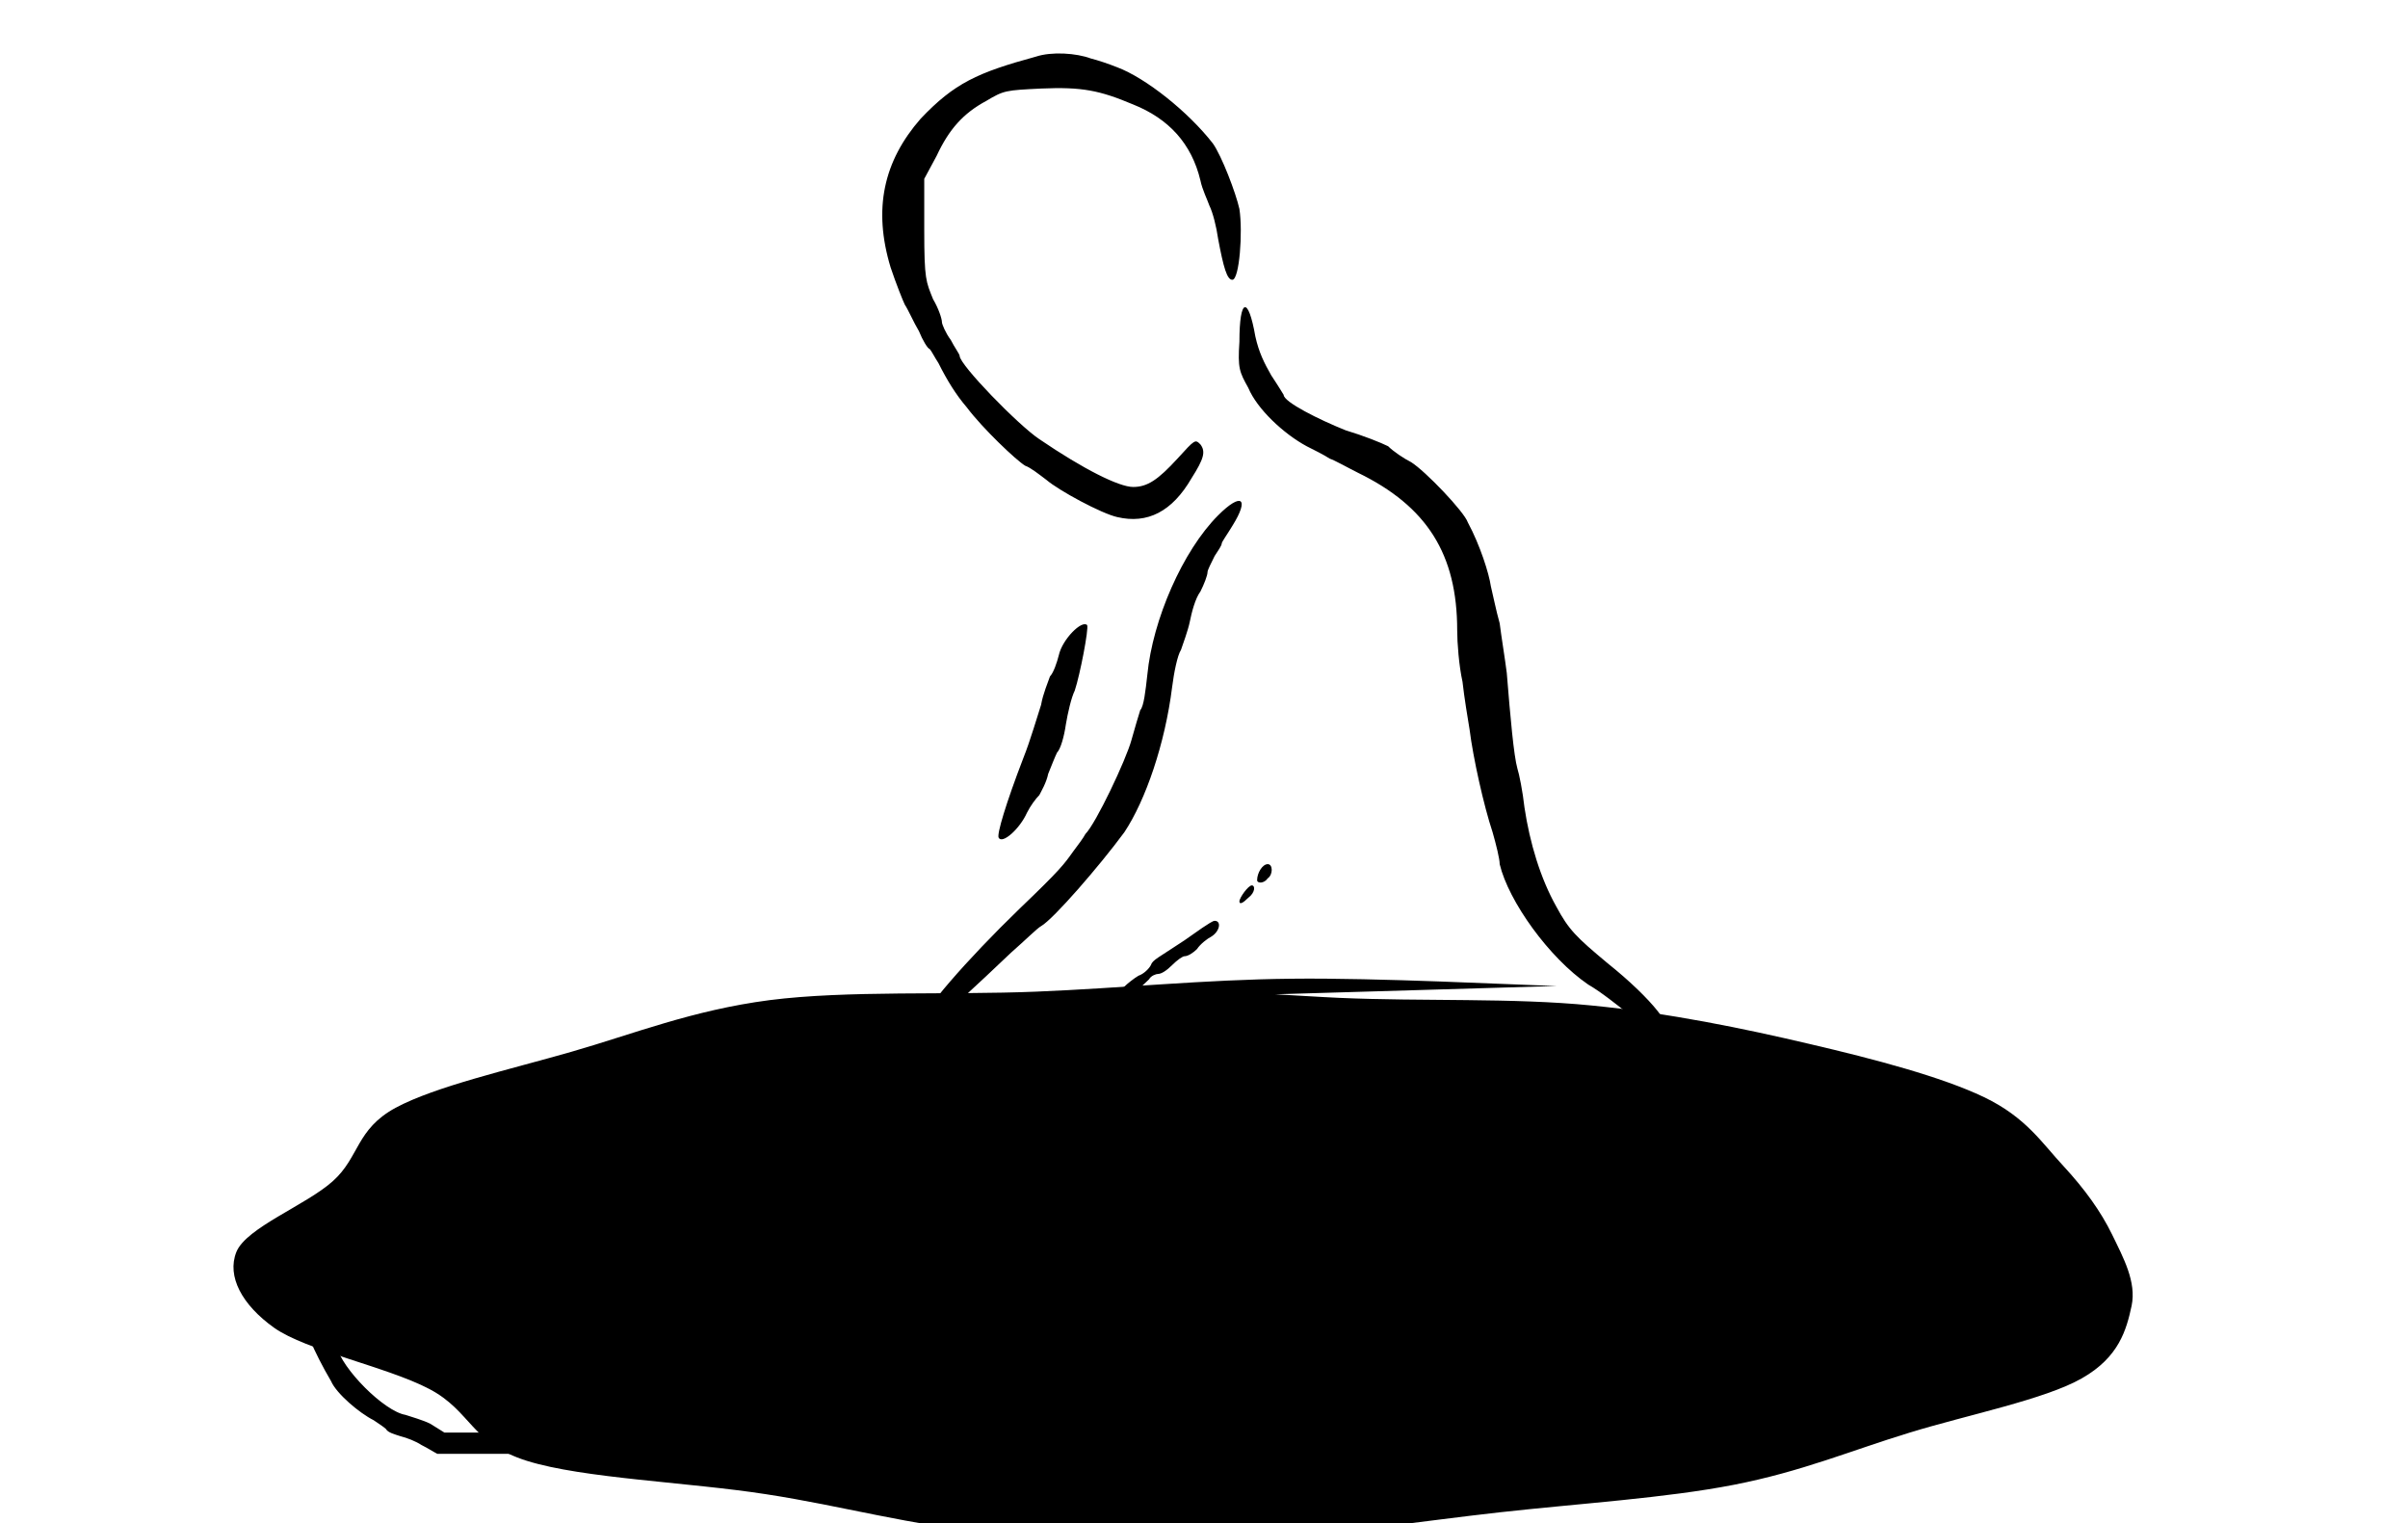
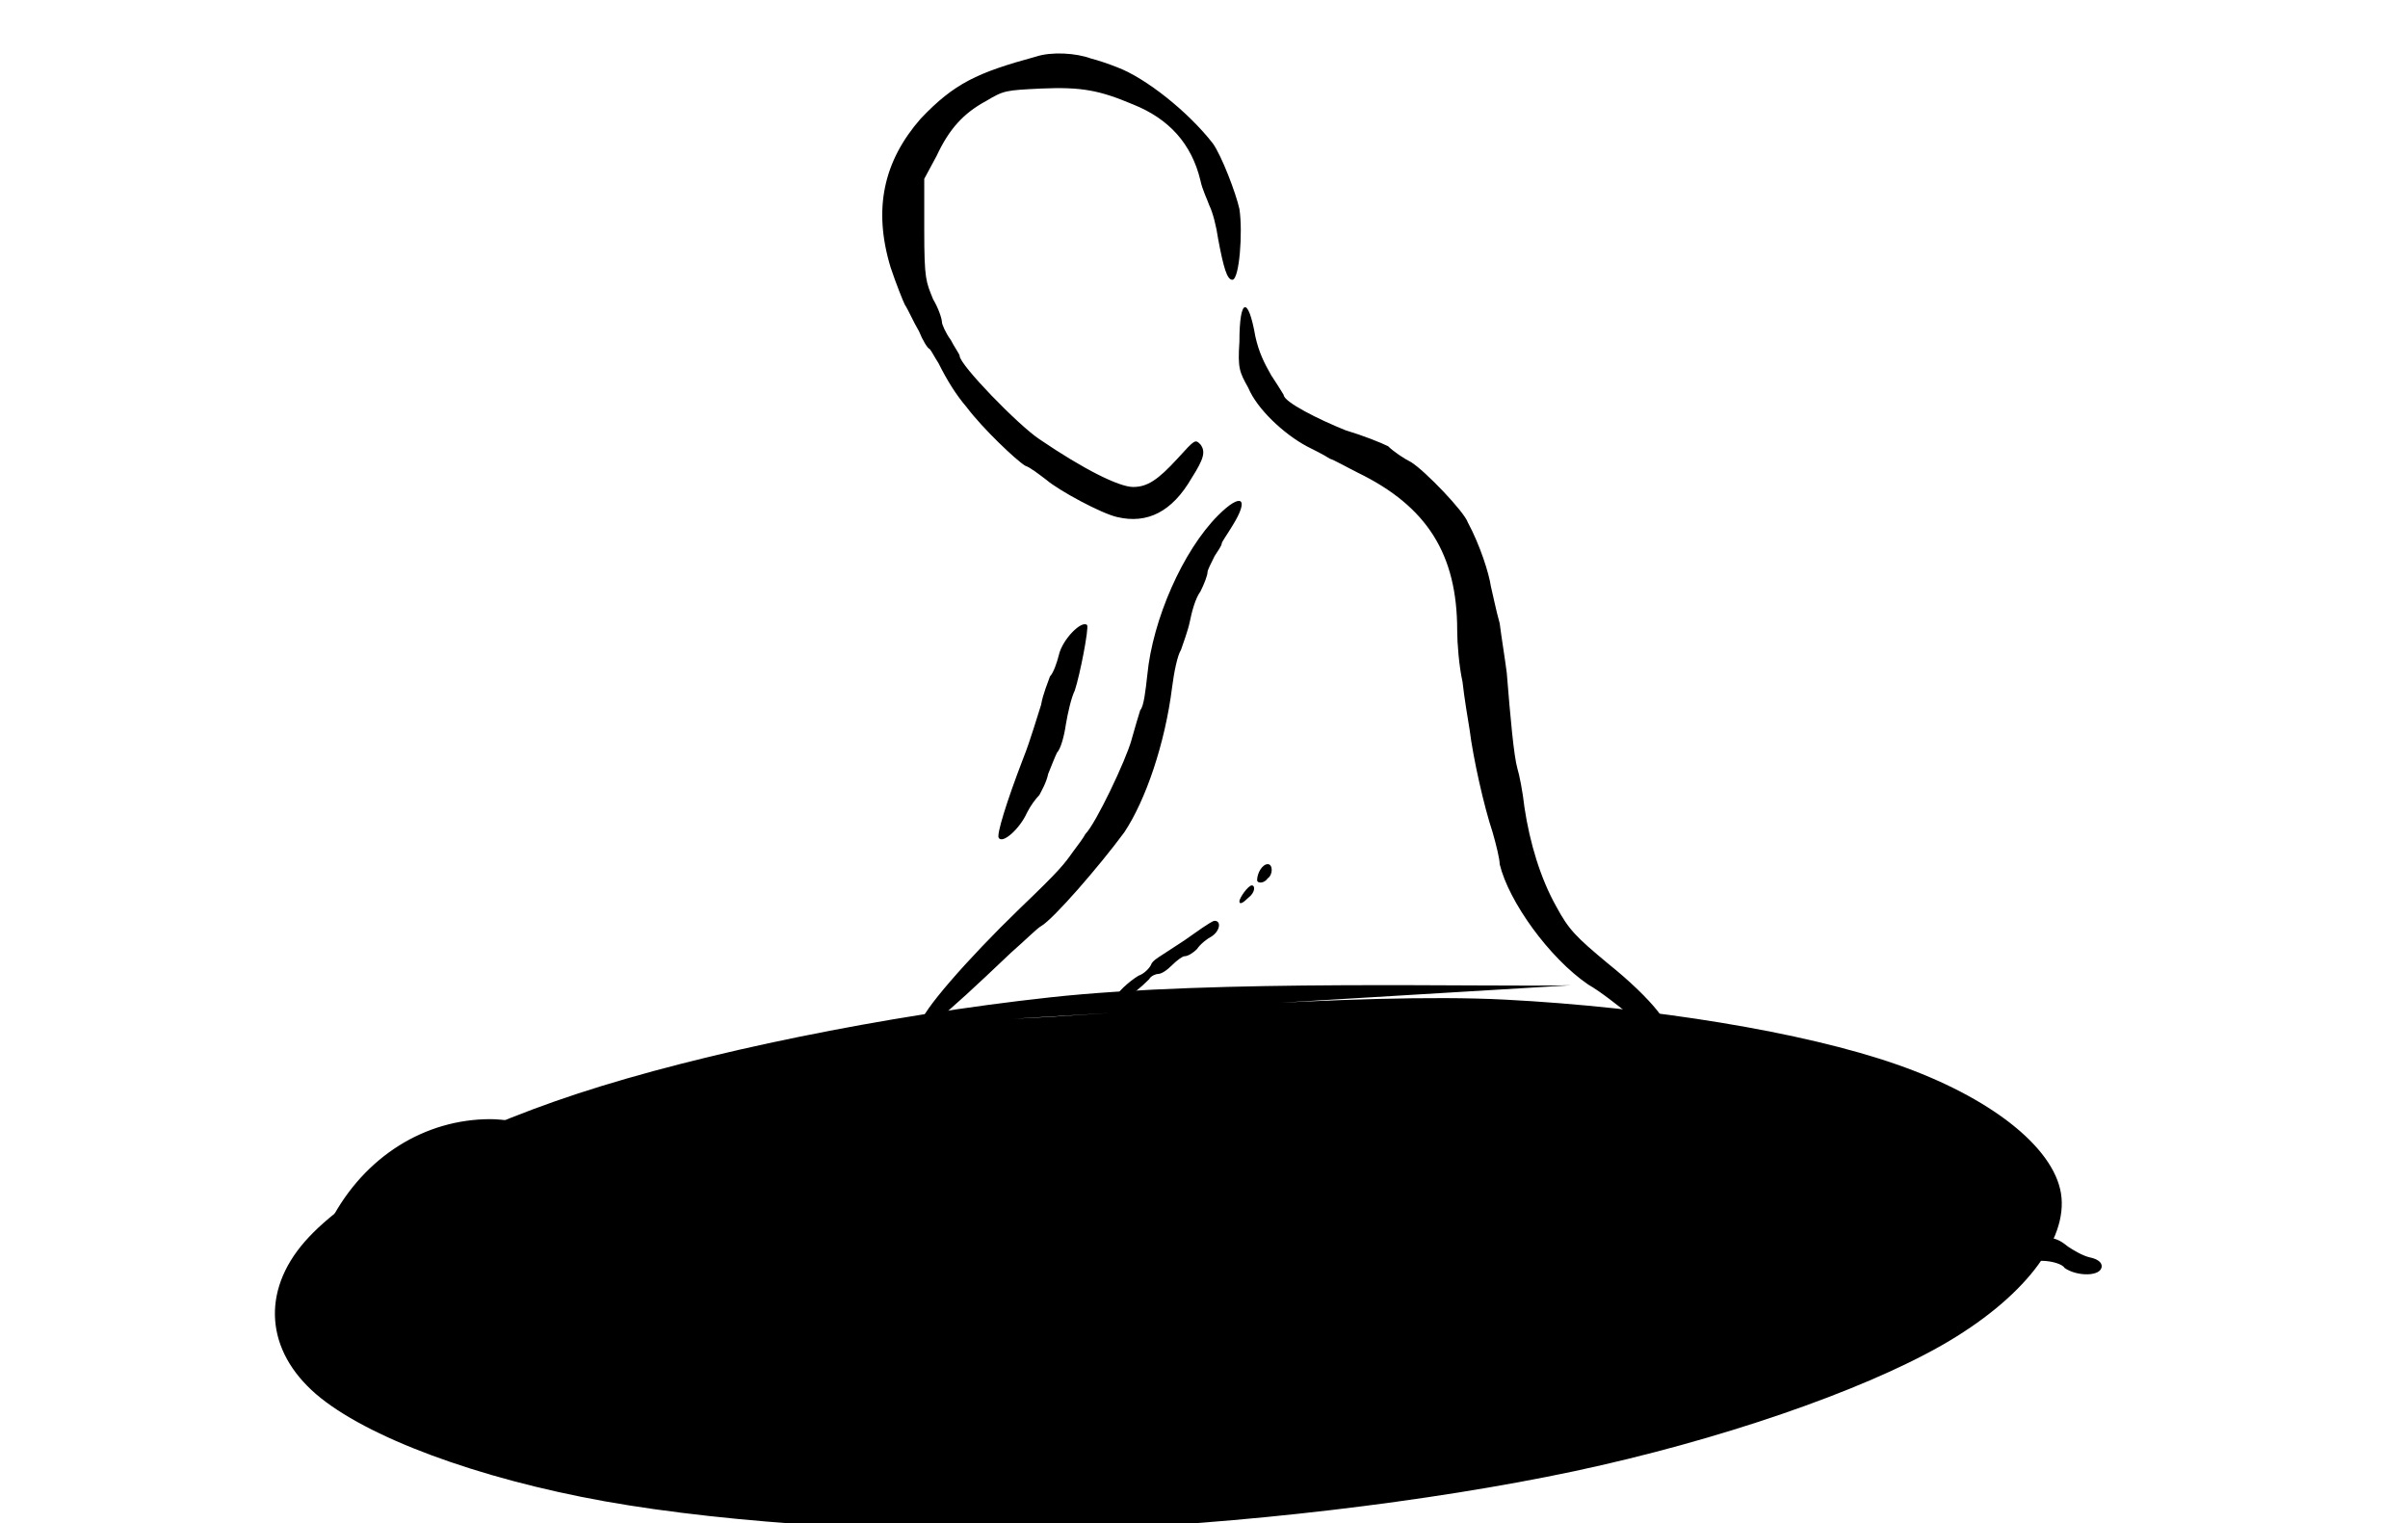
<svg viewBox="58 22 136 86" aria-hidden="true">
  <ellipse class="spot" cx="127" cy="93" rx="41.6" ry="11.2" />
  <path class="fig" fill-rule="evenodd" d="M107.4 104.9C107.0 104.8 107.1 104.3 107.5 104.2C107.7 104.1 108.5 104.0 109.2 103.9C109.9 103.9 111.3 103.7 112.4 103.6C114.7 103.3 120.3 103.3 123.4 103.7C126.2 104.0 132.1 103.8 132.7 103.5C133.3 103.1 133.7 102.4 133.6 102.0C133.2 100.9 129.4 98.1 125.7 96.3C125.3 96.1 124.7 95.8 124.5 95.7C124.3 95.5 123.8 95.3 123.5 95.2C123.1 95.1 122.8 94.9 122.6 94.7C122.5 94.6 122.1 94.3 121.7 94.1C120.8 93.7 120.6 93.5 120.9 93.2C121.1 92.9 122.1 93.0 123.0 93.4C123.5 93.6 124.1 93.8 124.2 93.8C124.4 93.8 124.9 94.0 125.3 94.2C125.7 94.5 126.3 94.8 126.7 94.9C127.0 95.1 127.7 95.4 128.2 95.7C131.5 97.6 134.5 100.1 135.7 101.9C136.5 103.1 136.2 103.8 134.4 104.5L133.3 105.0L120.4 105.0C113.4 105.0 107.5 104.9 107.4 104.9ZM82.7 104.1C82.5 104.0 82.2 103.8 81.8 103.6C81.5 103.4 81.0 103.2 80.6 103.1C80.3 103.0 79.9 102.9 79.8 102.7C79.7 102.6 79.4 102.4 79.1 102.2C78.3 101.8 77.0 100.7 76.7 100.0C75.7 98.3 75.1 96.8 75.0 96.1C75.0 95.2 75.5 93.1 76.1 91.9C76.3 91.6 76.5 91.2 76.7 90.9C78.6 87.3 82.0 85.2 85.7 85.2C87.0 85.2 90.7 85.9 91.5 86.3C91.8 86.5 92.5 86.8 93.0 87.0C93.6 87.2 94.1 87.5 94.2 87.7C94.5 88.1 94.7 88.2 95.5 88.2C96.3 88.2 96.6 88.3 96.6 88.5C96.6 88.8 95.3 88.8 94.9 88.5C94.8 88.4 93.9 88.2 92.9 88.2C91.9 88.1 90.8 87.9 90.4 87.8C89.4 87.4 85.8 87.1 84.2 87.3C80.1 87.6 76.8 91.6 76.8 96.2C76.8 96.9 76.9 97.7 77.0 98.0C77.3 99.3 79.7 101.7 80.9 101.9C81.2 102.0 81.9 102.2 82.3 102.4L83.1 102.9L88.4 102.9L93.8 102.9L94.4 102.5C94.9 102.2 95.4 102.0 96.0 101.9C96.5 101.8 97.0 101.6 97.3 101.4C97.6 101.2 98.0 101.0 98.4 100.8C98.7 100.7 99.3 100.4 99.6 100.2C99.9 99.9 100.3 99.6 100.5 99.6C100.9 99.4 101.2 98.5 101.2 97.1C101.2 95.3 101.6 95.2 102.0 97.0C102.3 98.2 102.1 99.0 101.5 99.7C101.2 100.0 101.0 100.4 100.9 100.5C100.8 100.8 99.8 101.6 98.5 102.3C97.2 103.0 96.9 103.2 96.4 103.2C96.1 103.2 95.5 103.4 95.0 103.6L94.1 104.0L88.5 104.1C85.4 104.1 82.8 104.1 82.7 104.1ZM103.7 101.8C102.9 101.5 103.3 101.2 105.1 100.6C106.8 100.1 108.2 99.8 110.2 99.8C111.3 99.8 111.9 99.8 112.1 99.6C112.4 99.4 112.4 99.4 111.9 99.3C111.6 99.2 110.8 98.9 110.1 98.7C109.4 98.4 108.8 98.2 108.8 98.2C108.4 98.2 106.1 96.6 105.2 95.6C104.2 94.7 104.0 94.3 103.6 93.3C103.0 91.8 103.0 91.1 103.6 89.4C104.3 87.1 106.2 85.4 108.9 84.4C110.2 83.9 110.4 83.9 112.8 83.9C114.8 83.9 115.6 84.0 116.2 84.2C116.7 84.4 117.6 84.6 118.2 84.7C119.2 84.9 121.1 85.5 123.8 86.6C124.4 86.8 126.2 87.6 127.7 88.3C131.6 90.3 132.3 90.6 132.9 90.8C133.2 90.8 133.8 91.1 134.3 91.3C135.6 91.8 138.7 92.1 141.0 91.8C143.2 91.6 144.9 90.9 148.5 88.6C149.1 88.2 149.7 87.8 149.8 87.8C149.8 87.8 150.3 87.6 150.7 87.4C153.5 86.0 157.5 85.4 160.5 85.8C162.9 86.2 166.4 87.8 168.2 89.3C168.5 89.5 168.8 89.7 168.9 89.7C169.0 89.7 169.4 89.9 169.8 90.2C170.3 90.4 170.9 90.7 171.3 90.8C171.6 90.9 172.1 91.1 172.2 91.3C172.4 91.5 172.8 91.7 173.1 91.8C174.1 91.9 174.3 92.0 174.8 92.4C175.1 92.6 175.6 92.9 176.0 93.0C176.5 93.1 176.7 93.3 176.7 93.5C176.7 94.1 175.3 94.1 174.6 93.6C174.5 93.4 173.9 93.2 173.3 93.2C172.7 93.1 171.9 92.9 171.6 92.7C171.3 92.5 170.7 92.3 170.3 92.2C169.9 92.1 169.5 91.9 169.3 91.7C169.2 91.6 168.7 91.4 168.3 91.3C167.8 91.1 167.2 90.8 166.9 90.6C166.6 90.4 166.2 90.2 166.1 90.2C166.0 90.2 165.7 90.0 165.5 89.9C164.8 89.3 162.3 88.4 160.8 88.1C156.9 87.4 153.6 88.1 148.9 90.6C143.3 93.7 142.2 94.1 139.2 94.1C137.7 94.1 137.0 94.0 136.1 93.7C135.4 93.5 134.5 93.3 134.0 93.2C133.6 93.1 132.9 92.9 132.5 92.7C132.2 92.5 131.7 92.3 131.4 92.3C130.8 92.1 129.2 91.4 124.1 89.0C121.0 87.6 120.5 87.3 120.3 87.3C120.2 87.3 119.5 87.1 118.7 86.8C116.4 86.1 112.6 85.8 110.2 86.2C108.2 86.5 106.3 87.8 105.5 89.2C105.1 89.8 105.2 92.6 105.6 93.3C106.1 94.3 108.4 96.2 109.6 96.6C109.7 96.7 110.3 97.0 111.0 97.3C111.7 97.6 112.5 97.8 112.7 97.8C112.9 97.8 113.4 98.0 113.8 98.2C114.1 98.4 115.0 98.7 115.8 98.9C116.5 99.1 117.7 99.5 118.4 99.7C119.2 99.9 119.9 100.2 119.9 100.3C120.1 100.8 119.6 101.1 118.5 101.1C112.7 101.4 109.6 101.6 107.8 101.8C105.5 102.0 104.3 102.0 103.7 101.8ZM80.2 95.7C80.2 95.6 80.5 95.0 81.0 94.4C81.4 93.9 81.8 93.2 81.9 92.9C82.0 92.6 82.1 92.3 82.2 92.2C82.3 92.2 82.6 91.7 82.8 91.2C83.4 90.0 84.4 89.0 84.8 89.0C85.5 89.2 85.2 89.9 83.2 93.3C82.3 94.8 80.2 96.6 80.2 95.7ZM128.8 84.1C128.4 83.5 128.1 82.4 127.8 80.9C127.7 80.2 127.6 79.4 127.5 79.1C127.3 78.4 127.5 78.2 128.1 78.6C128.8 78.9 129.0 79.1 129.2 80.1C129.3 80.5 129.5 81.1 129.6 81.3C129.9 81.9 129.9 83.7 129.7 84.2C129.4 84.6 129.1 84.6 128.8 84.1ZM151.2 80.1C151.1 80.0 150.5 79.6 149.9 79.2C149.4 78.8 148.4 78.0 147.7 77.6C145.5 76.1 143.2 72.9 142.7 70.8C142.7 70.5 142.5 69.7 142.3 69.0C141.8 67.5 141.2 64.8 141.0 63.2C140.9 62.6 140.7 61.4 140.6 60.5C140.4 59.6 140.3 58.3 140.3 57.6C140.3 53.3 138.6 50.6 134.7 48.7C134.1 48.4 133.4 48.0 133.1 47.9C132.8 47.7 132.2 47.4 131.8 47.2C130.5 46.5 129.0 45.1 128.5 43.9C128.0 43.0 127.9 42.8 128.0 41.3C128.0 38.8 128.5 38.7 128.9 41.0C129.1 41.9 129.4 42.5 129.8 43.2C130.2 43.8 130.5 44.3 130.5 44.3C130.5 44.7 132.5 45.7 134.0 46.3C135.0 46.6 136.0 47.0 136.4 47.2C136.7 47.5 137.3 47.9 137.7 48.1C138.5 48.6 140.7 50.9 140.9 51.5C141.6 52.8 142.1 54.4 142.2 55.1C142.3 55.5 142.5 56.5 142.7 57.2C142.8 58.0 143.0 59.2 143.1 60.0C143.3 62.5 143.5 64.7 143.7 65.4C143.8 65.7 144.0 66.7 144.1 67.6C144.4 69.6 145.0 71.6 145.9 73.2C146.6 74.5 147.0 74.9 148.8 76.4C151.3 78.4 152.8 80.3 151.9 80.3C151.7 80.3 151.4 80.2 151.2 80.1ZM110.0 79.8C110.0 79.2 112.6 76.2 115.6 73.3C117.9 71.1 118.1 70.8 118.6 70.1C118.9 69.7 119.2 69.3 119.3 69.1C119.9 68.5 121.6 64.9 121.9 63.8C122.1 63.1 122.3 62.4 122.4 62.1C122.6 61.9 122.7 61.0 122.8 60.1C123.1 57.0 124.8 53.1 126.8 51.1C128.1 49.8 128.6 50.1 127.6 51.7C127.3 52.2 127.0 52.6 127.0 52.7C127.0 52.8 126.8 53.1 126.6 53.4C126.4 53.8 126.2 54.2 126.2 54.3C126.2 54.5 126.0 55.0 125.8 55.4C125.5 55.8 125.3 56.6 125.2 57.1C125.1 57.6 124.8 58.4 124.7 58.7C124.5 59.0 124.3 60.0 124.2 60.8C123.8 64.0 122.7 67.2 121.5 69.0C120.1 70.9 117.5 73.9 116.8 74.3C116.6 74.4 115.9 75.1 115.1 75.8C111.0 79.7 110.0 80.5 110.0 79.8ZM121.0 78.4C121.0 78.1 121.8 77.4 122.3 77.1C122.6 77.0 122.9 76.7 123.0 76.5C123.1 76.2 123.4 76.1 124.9 75.1C125.2 74.9 125.6 74.6 125.9 74.4C126.2 74.2 126.5 74.0 126.6 74.0C127.0 74.0 126.9 74.6 126.4 74.9C126.2 75.0 125.8 75.3 125.6 75.6C125.4 75.8 125.1 76.0 124.9 76.0C124.8 76.0 124.5 76.2 124.2 76.5C123.9 76.8 123.6 77.0 123.4 77.0C123.3 77.0 123.0 77.1 122.9 77.3C121.9 78.3 121.0 78.8 121.0 78.4ZM128.0 72.9C128.0 72.7 128.5 72.0 128.7 72.0C128.9 72.0 128.9 72.4 128.5 72.7C128.2 73.0 128.0 73.1 128.0 72.9ZM129.0 71.7C129.0 71.3 129.3 70.8 129.6 70.8C129.9 70.8 129.9 71.4 129.6 71.6C129.4 71.9 129.0 71.9 129.0 71.7ZM114.4 69.3C114.3 69.1 114.8 67.4 115.8 64.8C116.2 63.8 116.6 62.4 116.8 61.8C116.9 61.2 117.2 60.5 117.3 60.2C117.5 60.0 117.7 59.4 117.8 59.0C118.0 58.1 119.1 57.0 119.4 57.3C119.5 57.5 119.0 60.1 118.7 61.0C118.5 61.4 118.3 62.3 118.2 62.9C118.1 63.6 117.9 64.3 117.7 64.5C117.6 64.7 117.4 65.2 117.2 65.7C117.1 66.2 116.8 66.7 116.7 66.9C116.5 67.1 116.2 67.5 116.0 67.9C115.6 68.8 114.6 69.7 114.4 69.3ZM121.1 51.2C120.2 51.0 117.8 49.7 117.1 49.1C116.7 48.8 116.2 48.4 115.9 48.3C115.4 48.0 113.5 46.2 112.6 45.0C112.0 44.3 111.5 43.5 111.0 42.5C110.8 42.2 110.6 41.8 110.5 41.7C110.4 41.7 110.1 41.2 109.9 40.7C109.6 40.2 109.3 39.5 109.1 39.2C109.0 39.0 108.6 38.0 108.3 37.1C107.3 33.8 107.9 31.1 110.0 28.7C111.9 26.7 113.2 26.1 116.5 25.2C117.4 24.9 118.8 25.0 119.6 25.3C120.0 25.4 120.6 25.6 121.1 25.8C122.7 26.4 125.1 28.3 126.5 30.1C127.0 30.8 127.8 32.9 128.0 33.8C128.2 35.1 128.0 37.8 127.6 37.8C127.3 37.8 127.1 37.1 126.8 35.5C126.7 34.8 126.5 34.0 126.3 33.6C126.2 33.3 125.9 32.7 125.8 32.2C125.3 30.1 124.0 28.7 122.0 27.9C120.1 27.1 119.1 26.9 116.8 27.0C114.8 27.1 114.7 27.1 113.7 27.7C112.4 28.4 111.6 29.3 110.9 30.8L110.2 32.1L110.2 35.0C110.2 37.8 110.3 37.9 110.7 38.9C111.0 39.4 111.2 40.0 111.2 40.2C111.2 40.3 111.4 40.8 111.7 41.2C111.9 41.6 112.2 42.0 112.2 42.1C112.2 42.6 115.5 46.0 116.7 46.8C119.2 48.5 121.2 49.5 122.0 49.5C122.8 49.5 123.4 49.1 124.5 47.9C125.5 46.8 125.5 46.8 125.8 47.1C126.1 47.5 126.0 47.9 125.3 49.0C124.2 50.9 122.8 51.6 121.1 51.2Z" />
-   <path class="ring dr" d="M105.62 78.87 C124.04 77.42 128.88 78.14 133.62 78.35 C138.37 78.56 143.44 78.34 147.87 78.78 C152.29 79.21 156.48 80.08 160.18 80.95 C163.87 81.81 167.66 82.81 170.06 83.96 C172.45 85.11 173.34 86.57 174.55 87.86 C175.75 89.16 176.65 90.41 177.29 91.72 C177.93 93.04 178.67 94.39 178.39 95.74 C178.10 97.09 177.68 98.64 175.59 99.83 C173.50 101.03 169.11 101.90 165.83 102.91 C162.55 103.91 159.77 105.10 155.92 105.85 C152.07 106.60 147.24 106.90 142.73 107.40 C138.23 107.90 133.69 108.64 128.90 108.83 C124.12 109.03 118.63 108.97 114.03 108.56 C109.42 108.15 105.64 107.05 101.26 106.38 C96.88 105.70 90.94 105.49 87.77 104.50 C84.60 103.51 84.63 101.69 82.25 100.44 C79.87 99.19 75.30 98.27 73.48 96.98 C71.67 95.69 70.80 94.08 71.35 92.70 C71.91 91.32 75.31 90.05 76.81 88.69 C78.31 87.34 78.10 85.78 80.34 84.56 C82.59 83.35 86.74 82.41 90.26 81.40 C93.78 80.39 97.09 79.05 101.46 78.48 C105.84 77.92 111.61 78.20 116.52 78.00 C121.43 77.80 126.02 77.32 130.92 77.27 C135.82 77.21 143.43 77.61 145.93 77.68" />
+   <path class="ring dr" d="M115.27 79.53 C119.89 79.35 134.68 78.02 142.99 78.45 C151.30 78.88 159.88 80.28 165.12 82.11 C170.35 83.93 173.97 86.75 174.40 89.39 C174.83 92.03 172.25 95.36 167.67 97.97 C163.09 100.58 155.08 103.34 146.92 105.08 C138.77 106.81 127.86 108.10 118.73 108.39 C109.60 108.67 99.30 108.06 92.15 106.78 C85.01 105.50 78.67 103.16 75.84 100.72 C73.02 98.28 72.74 94.95 75.21 92.12 C77.68 89.29 83.63 86.05 90.65 83.75 C97.67 81.45 107.98 79.34 117.33 78.32 C126.67 77.30 141.81 77.75 146.71 77.64" />
</svg>
